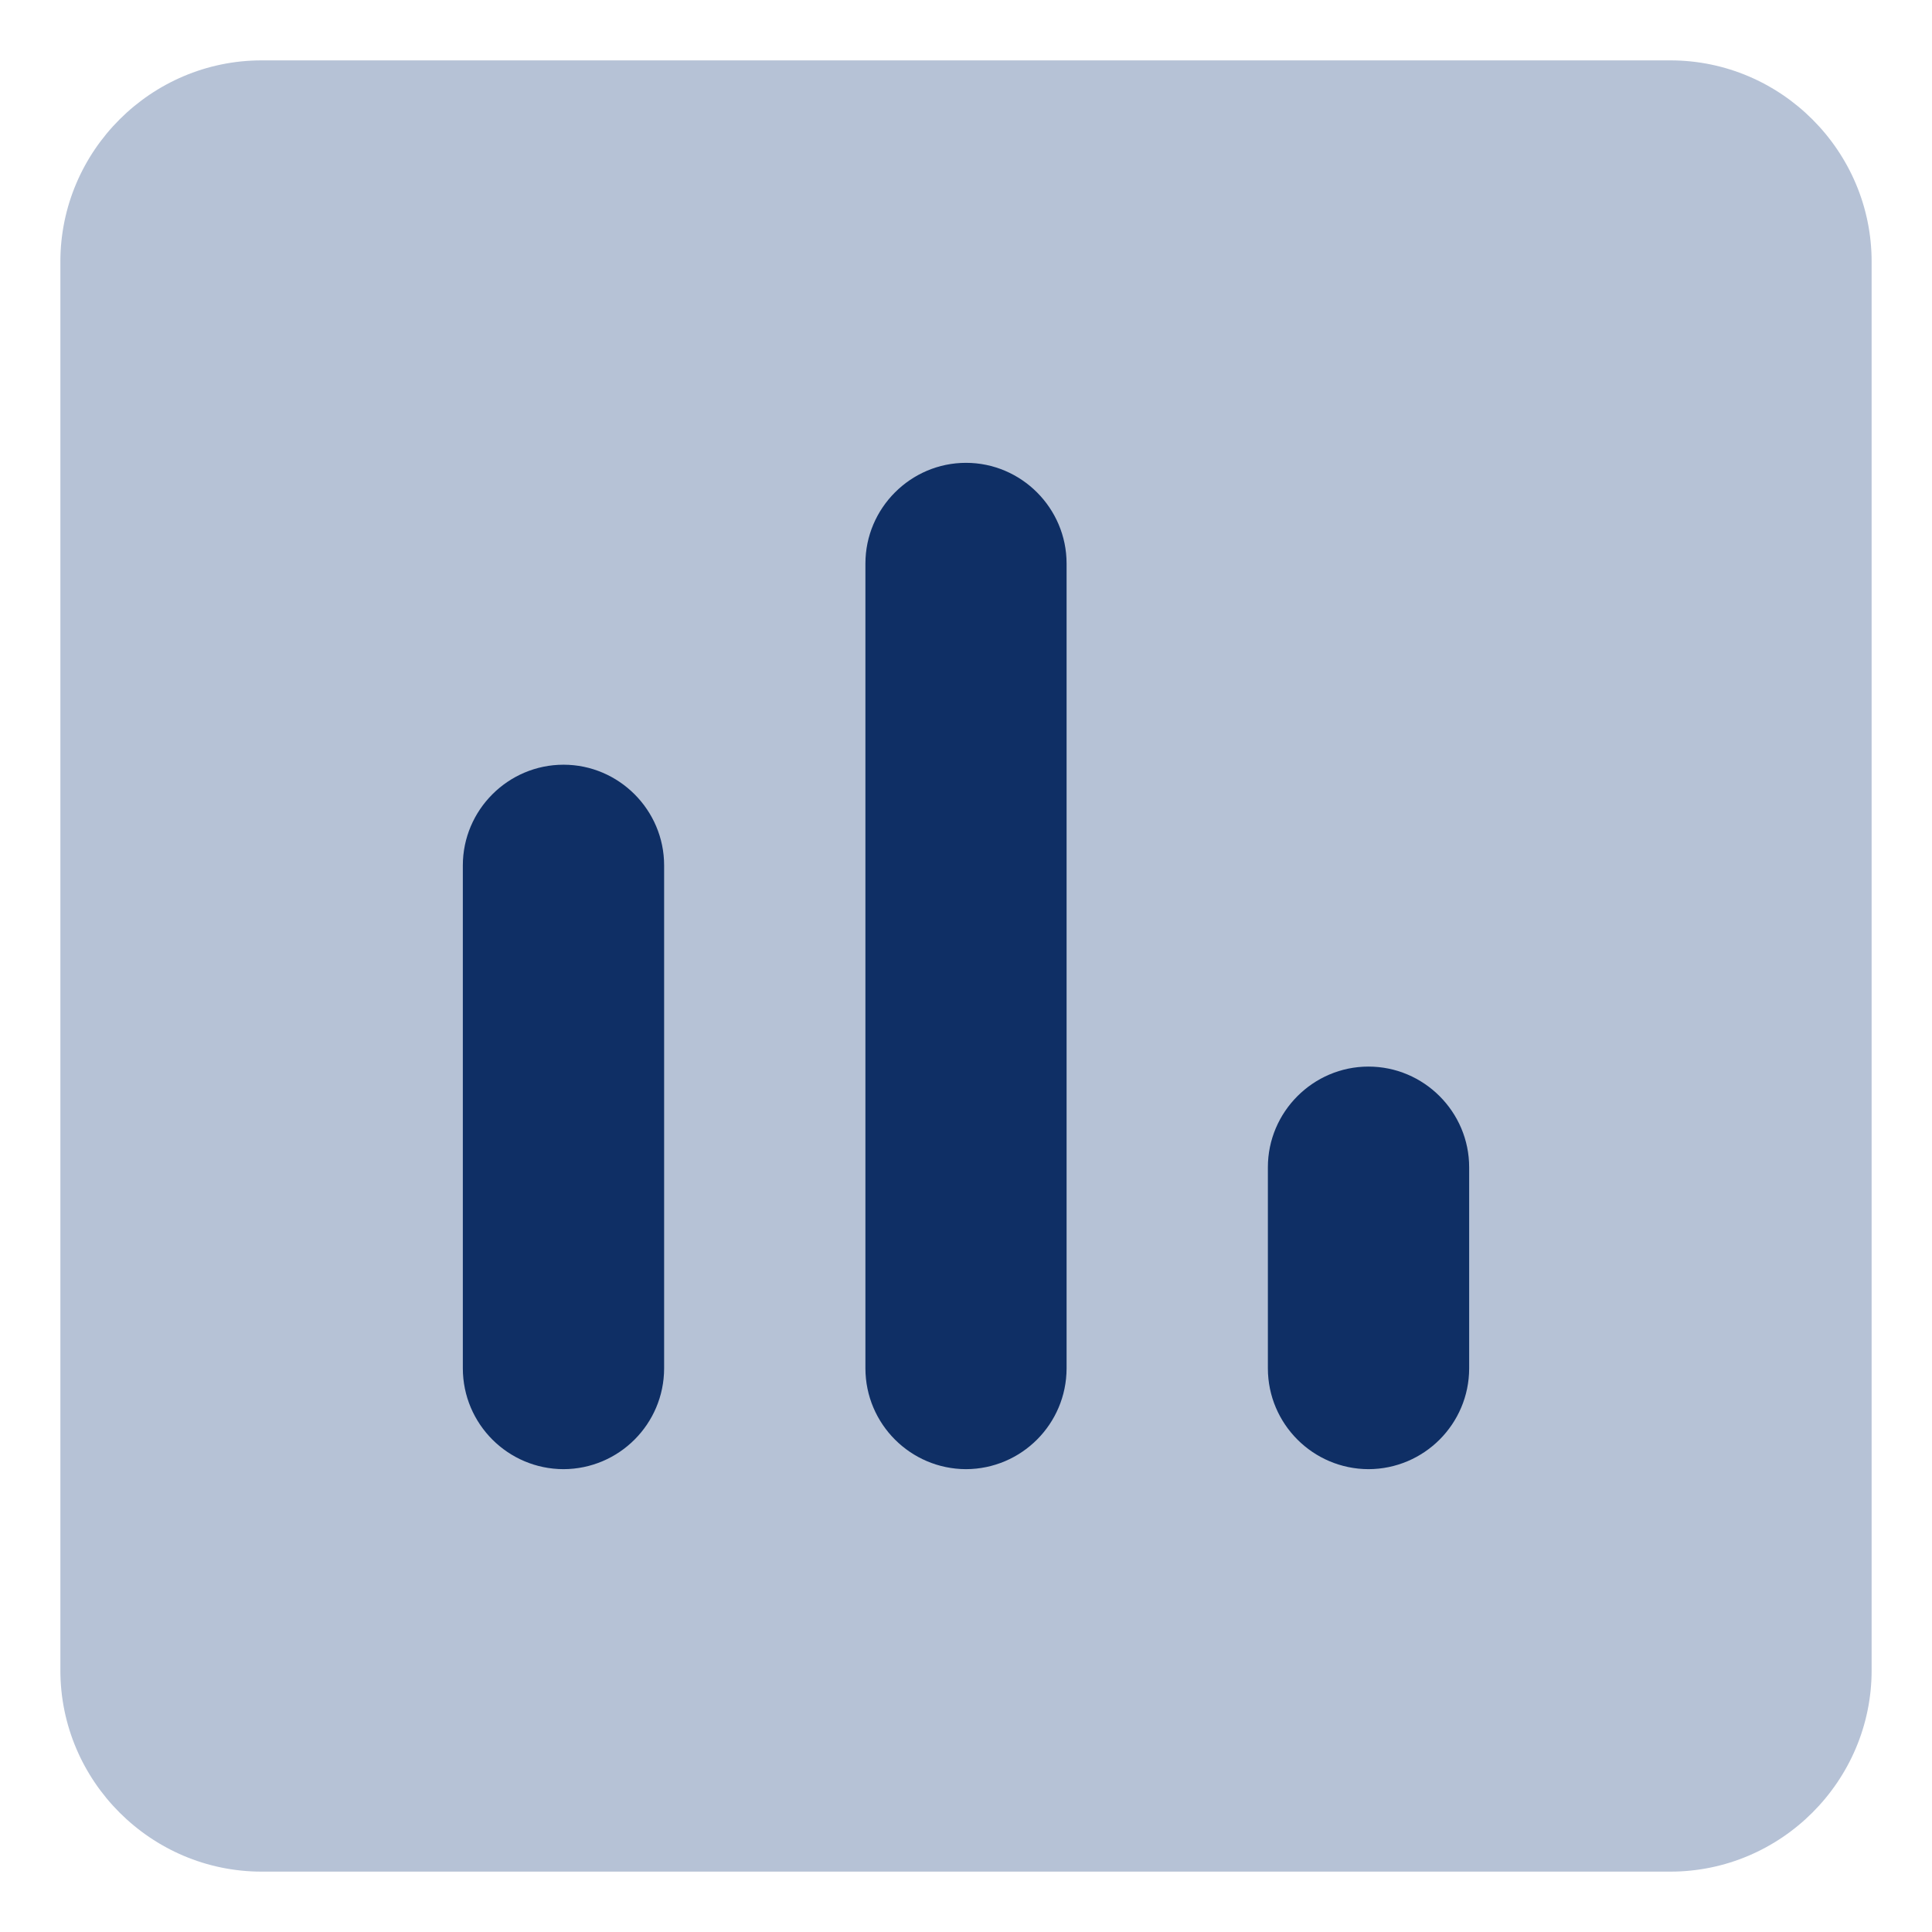
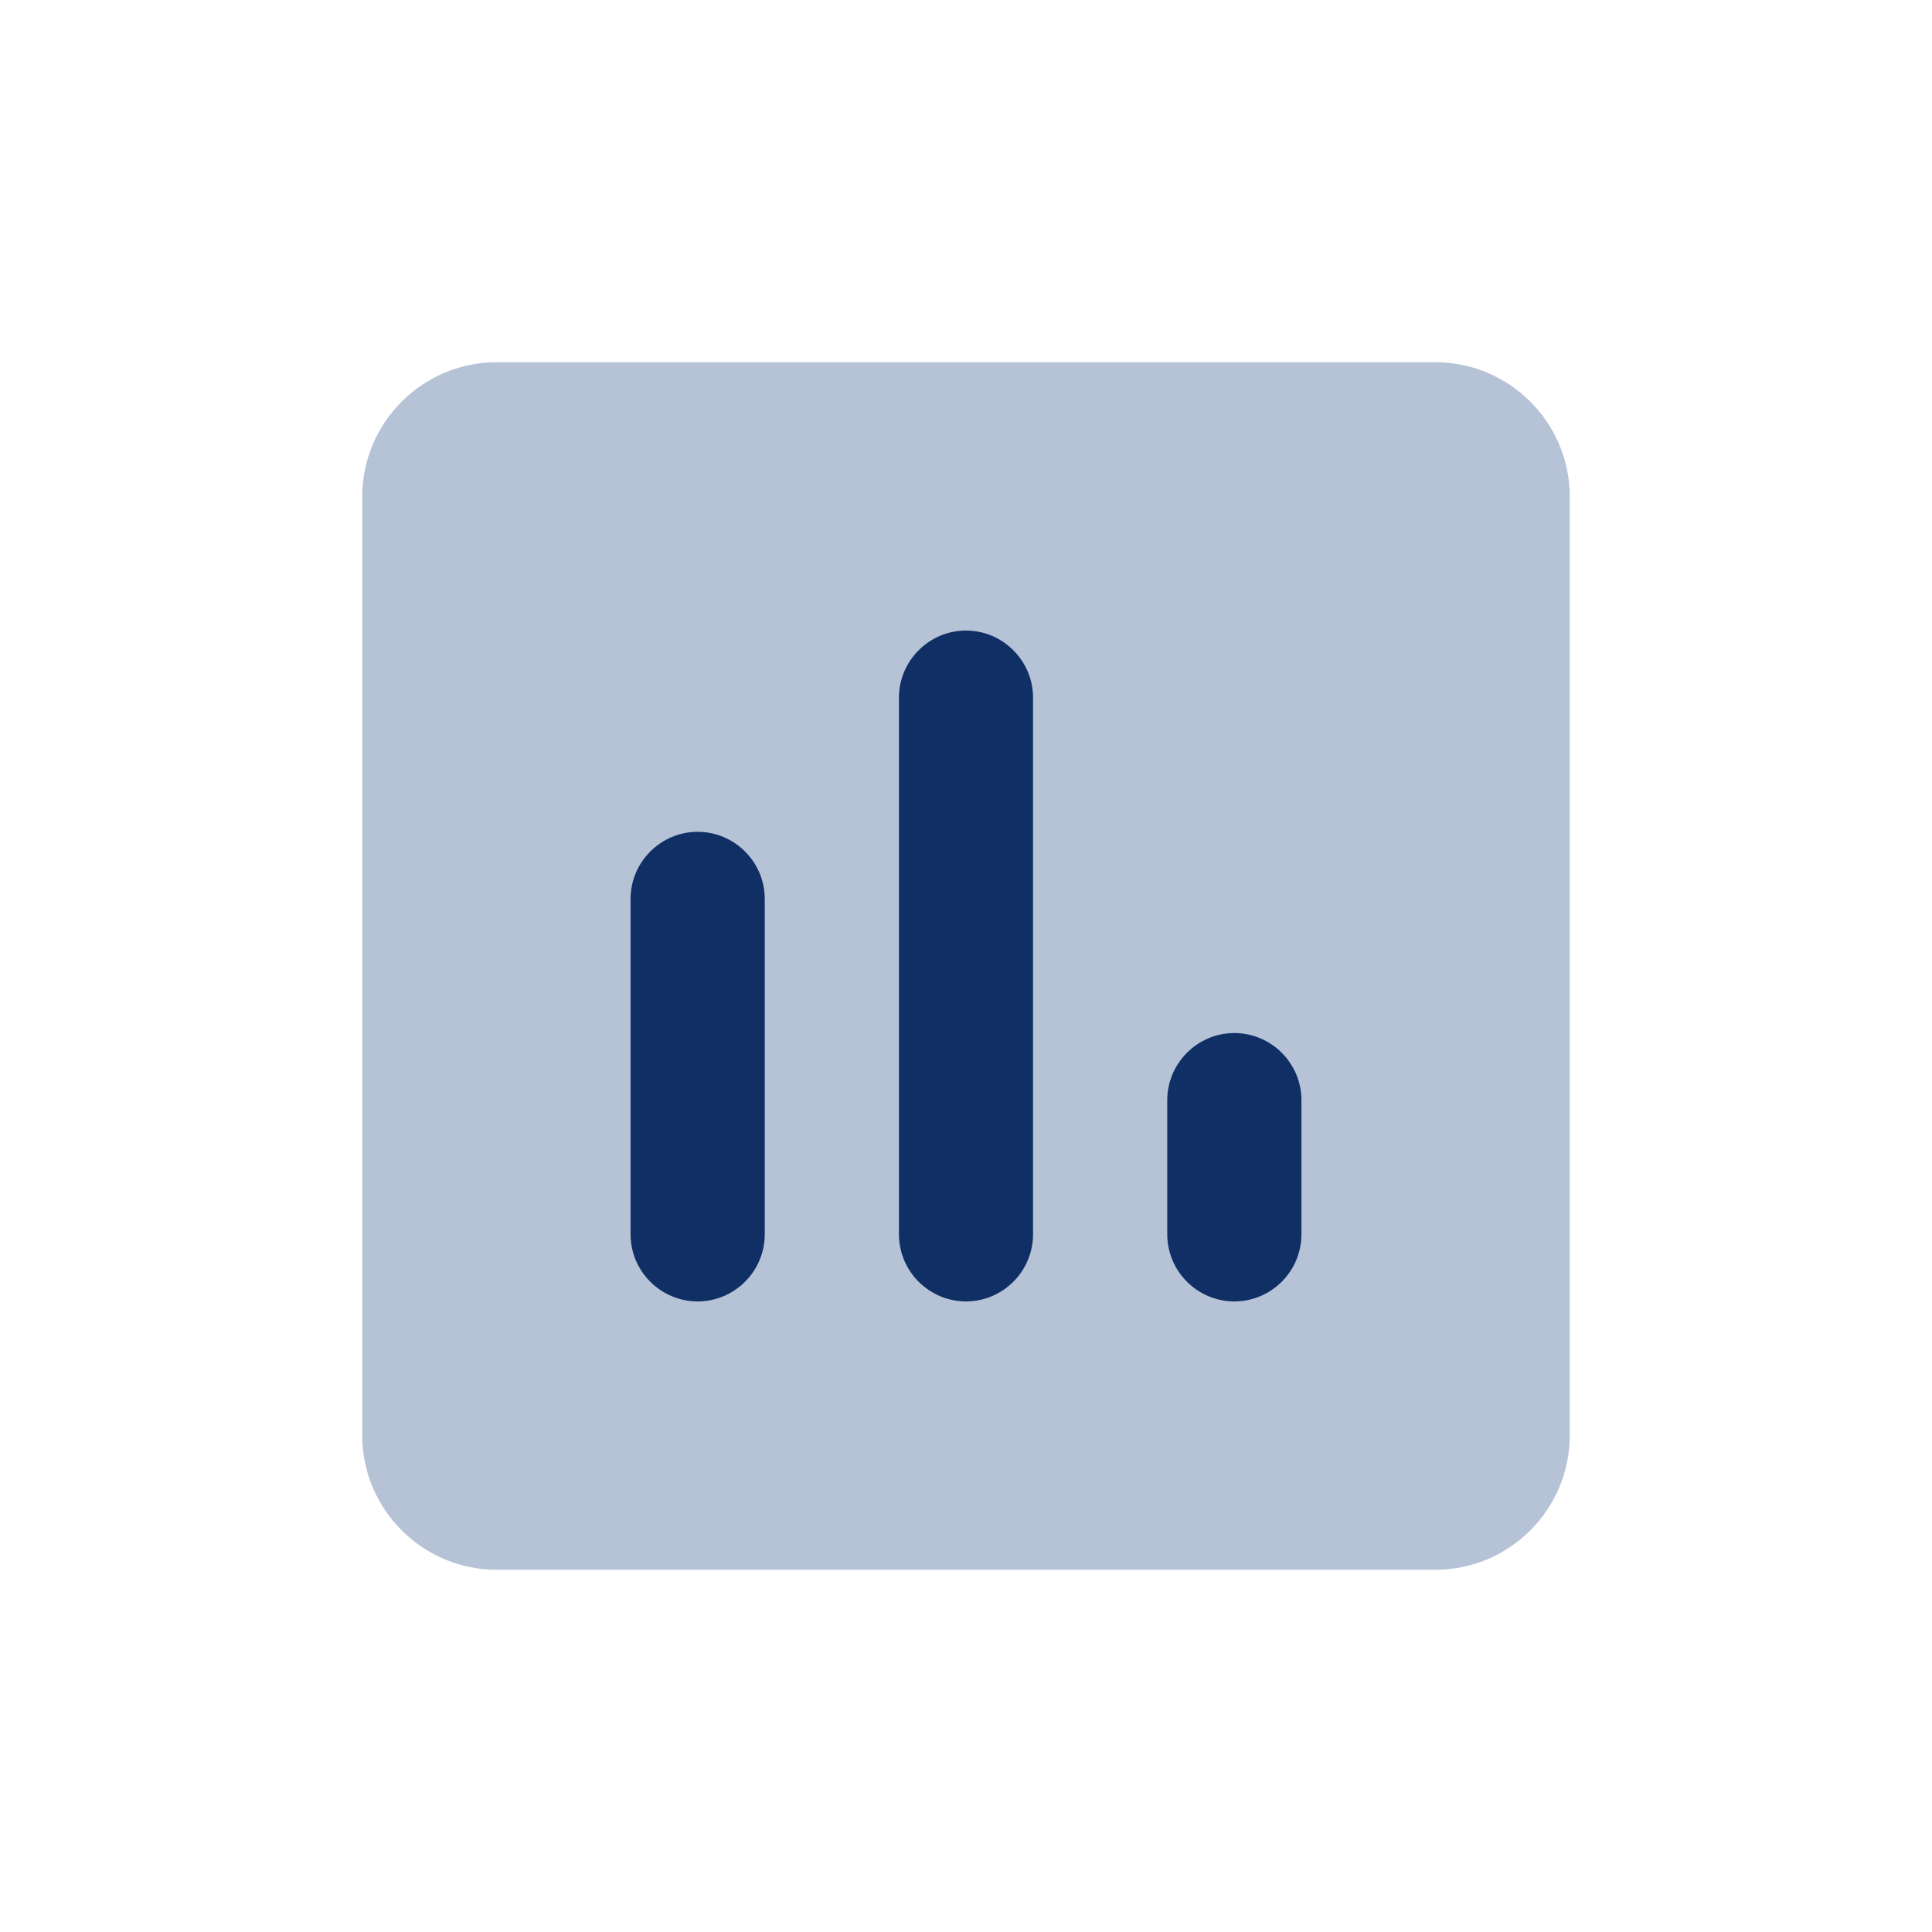
- <svg xmlns="http://www.w3.org/2000/svg" width="16" height="16" viewBox="0 0 16 16">
+ <svg xmlns="http://www.w3.org/2000/svg" width="24" height="24" viewBox="0 0 24 24">
  <g fill="none" fill-rule="evenodd">
-     <path d="M-4-4h24v24H-4z" />
-     <path fill="#A4B3CB" fill-opacity=".8" fill-rule="nonzero" d="M13.833.5H2.167C1.25.5.5 1.25.5 2.167v11.666c0 .917.75 1.667 1.667 1.667h11.666c.917 0 1.667-.75 1.667-1.667V2.167C15.5 1.25 14.75.5 13.833.5z" />
-     <path fill="#0F2F65" fill-rule="nonzero" d="M4.667 12.167a.836.836 0 0 1-.834-.834V7.167c0-.459.375-.834.834-.834.458 0 .833.375.833.834v4.166a.836.836 0 0 1-.833.834zm3.333 0a.836.836 0 0 1-.833-.834V4.667c0-.459.375-.834.833-.834.458 0 .833.375.833.834v6.666a.836.836 0 0 1-.833.834zm3.333 0a.836.836 0 0 1-.833-.834V9.667c0-.459.375-.834.833-.834.459 0 .834.375.834.834v1.666a.836.836 0 0 1-.834.834z" />
+     <path d="M0 0h24v24H0z" />
+     <path fill="#A4B3CB" fill-opacity=".8" fill-rule="nonzero" d="M17.833 4.5H6.167C5.25 4.5 4.5 5.25 4.5 6.167v11.666c0 .917.75 1.667 1.667 1.667h11.666c.917 0 1.667-.75 1.667-1.667V6.167c0-.917-.75-1.667-1.667-1.667z" />
+     <path fill="#0F2F65" fill-rule="nonzero" d="M8.667 16.167a.836.836 0 0 1-.834-.834v-4.166c0-.459.375-.834.834-.834.458 0 .833.375.833.834v4.166a.836.836 0 0 1-.833.834zm3.333 0a.836.836 0 0 1-.833-.834V8.667c0-.459.375-.834.833-.834.458 0 .833.375.833.834v6.666a.836.836 0 0 1-.833.834zm3.333 0a.836.836 0 0 1-.833-.834v-1.666c0-.459.375-.834.833-.834.459 0 .834.375.834.834v1.666a.836.836 0 0 1-.834.834z" />
  </g>
</svg>
